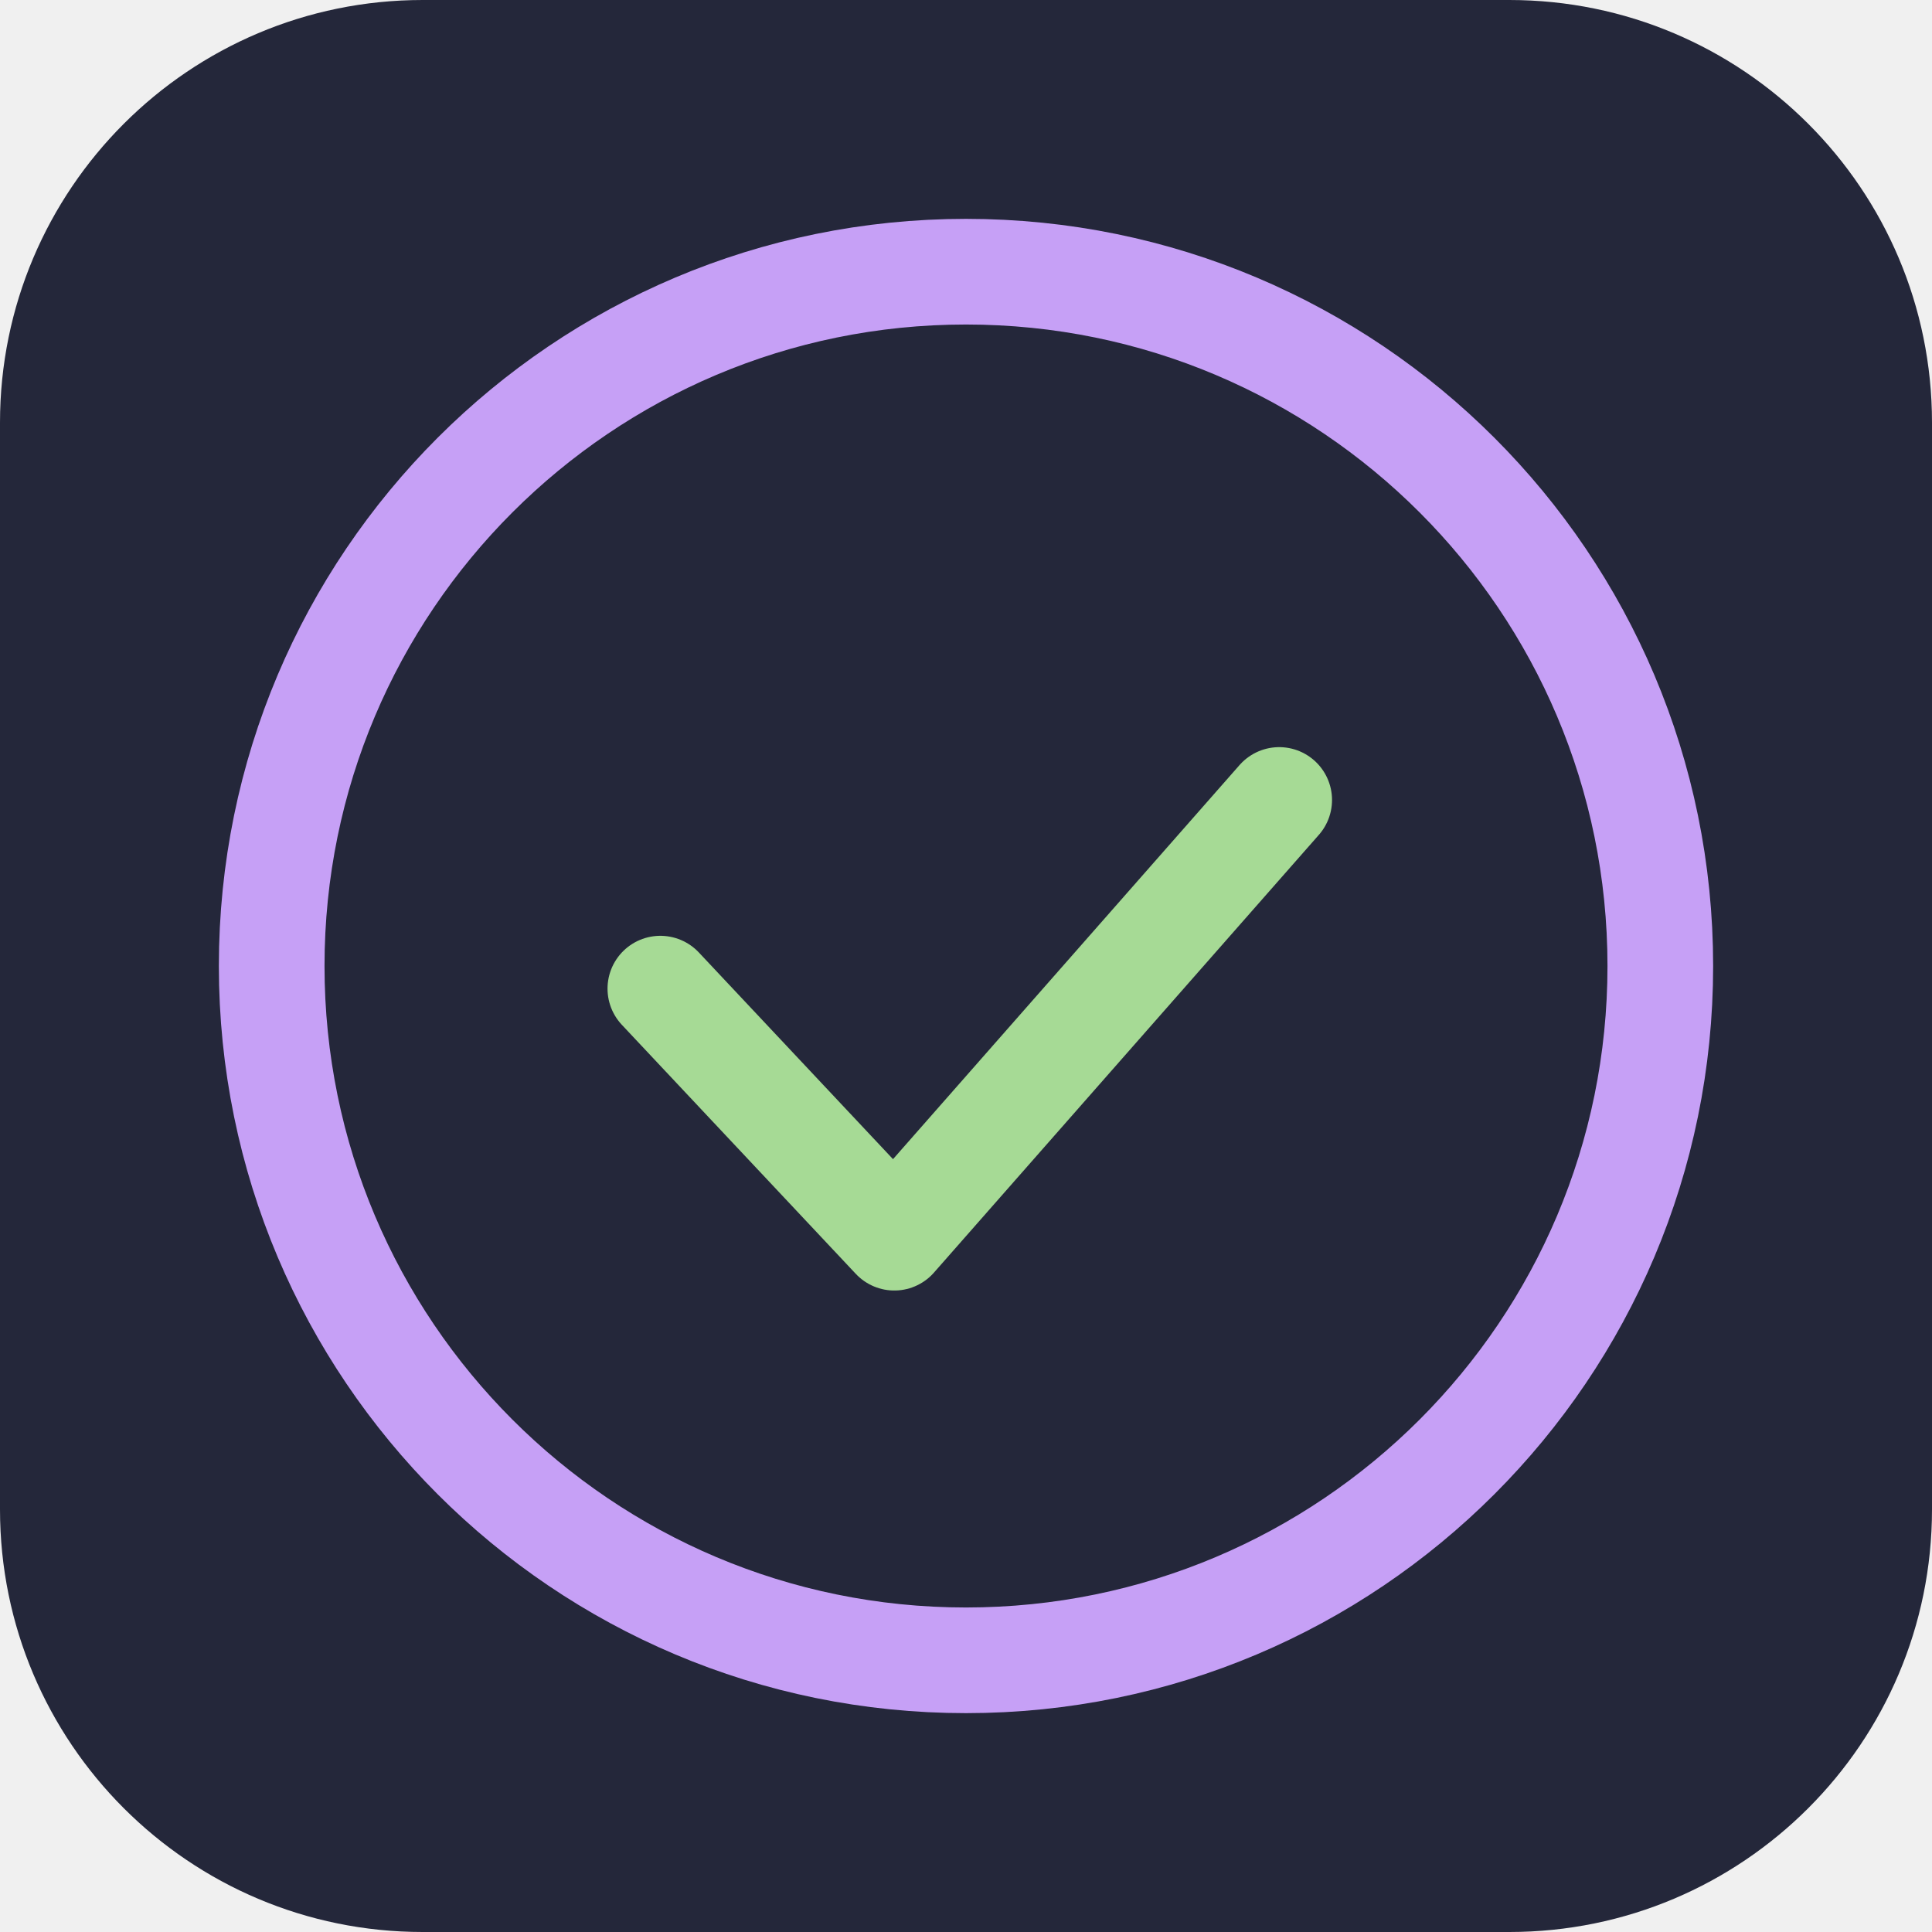
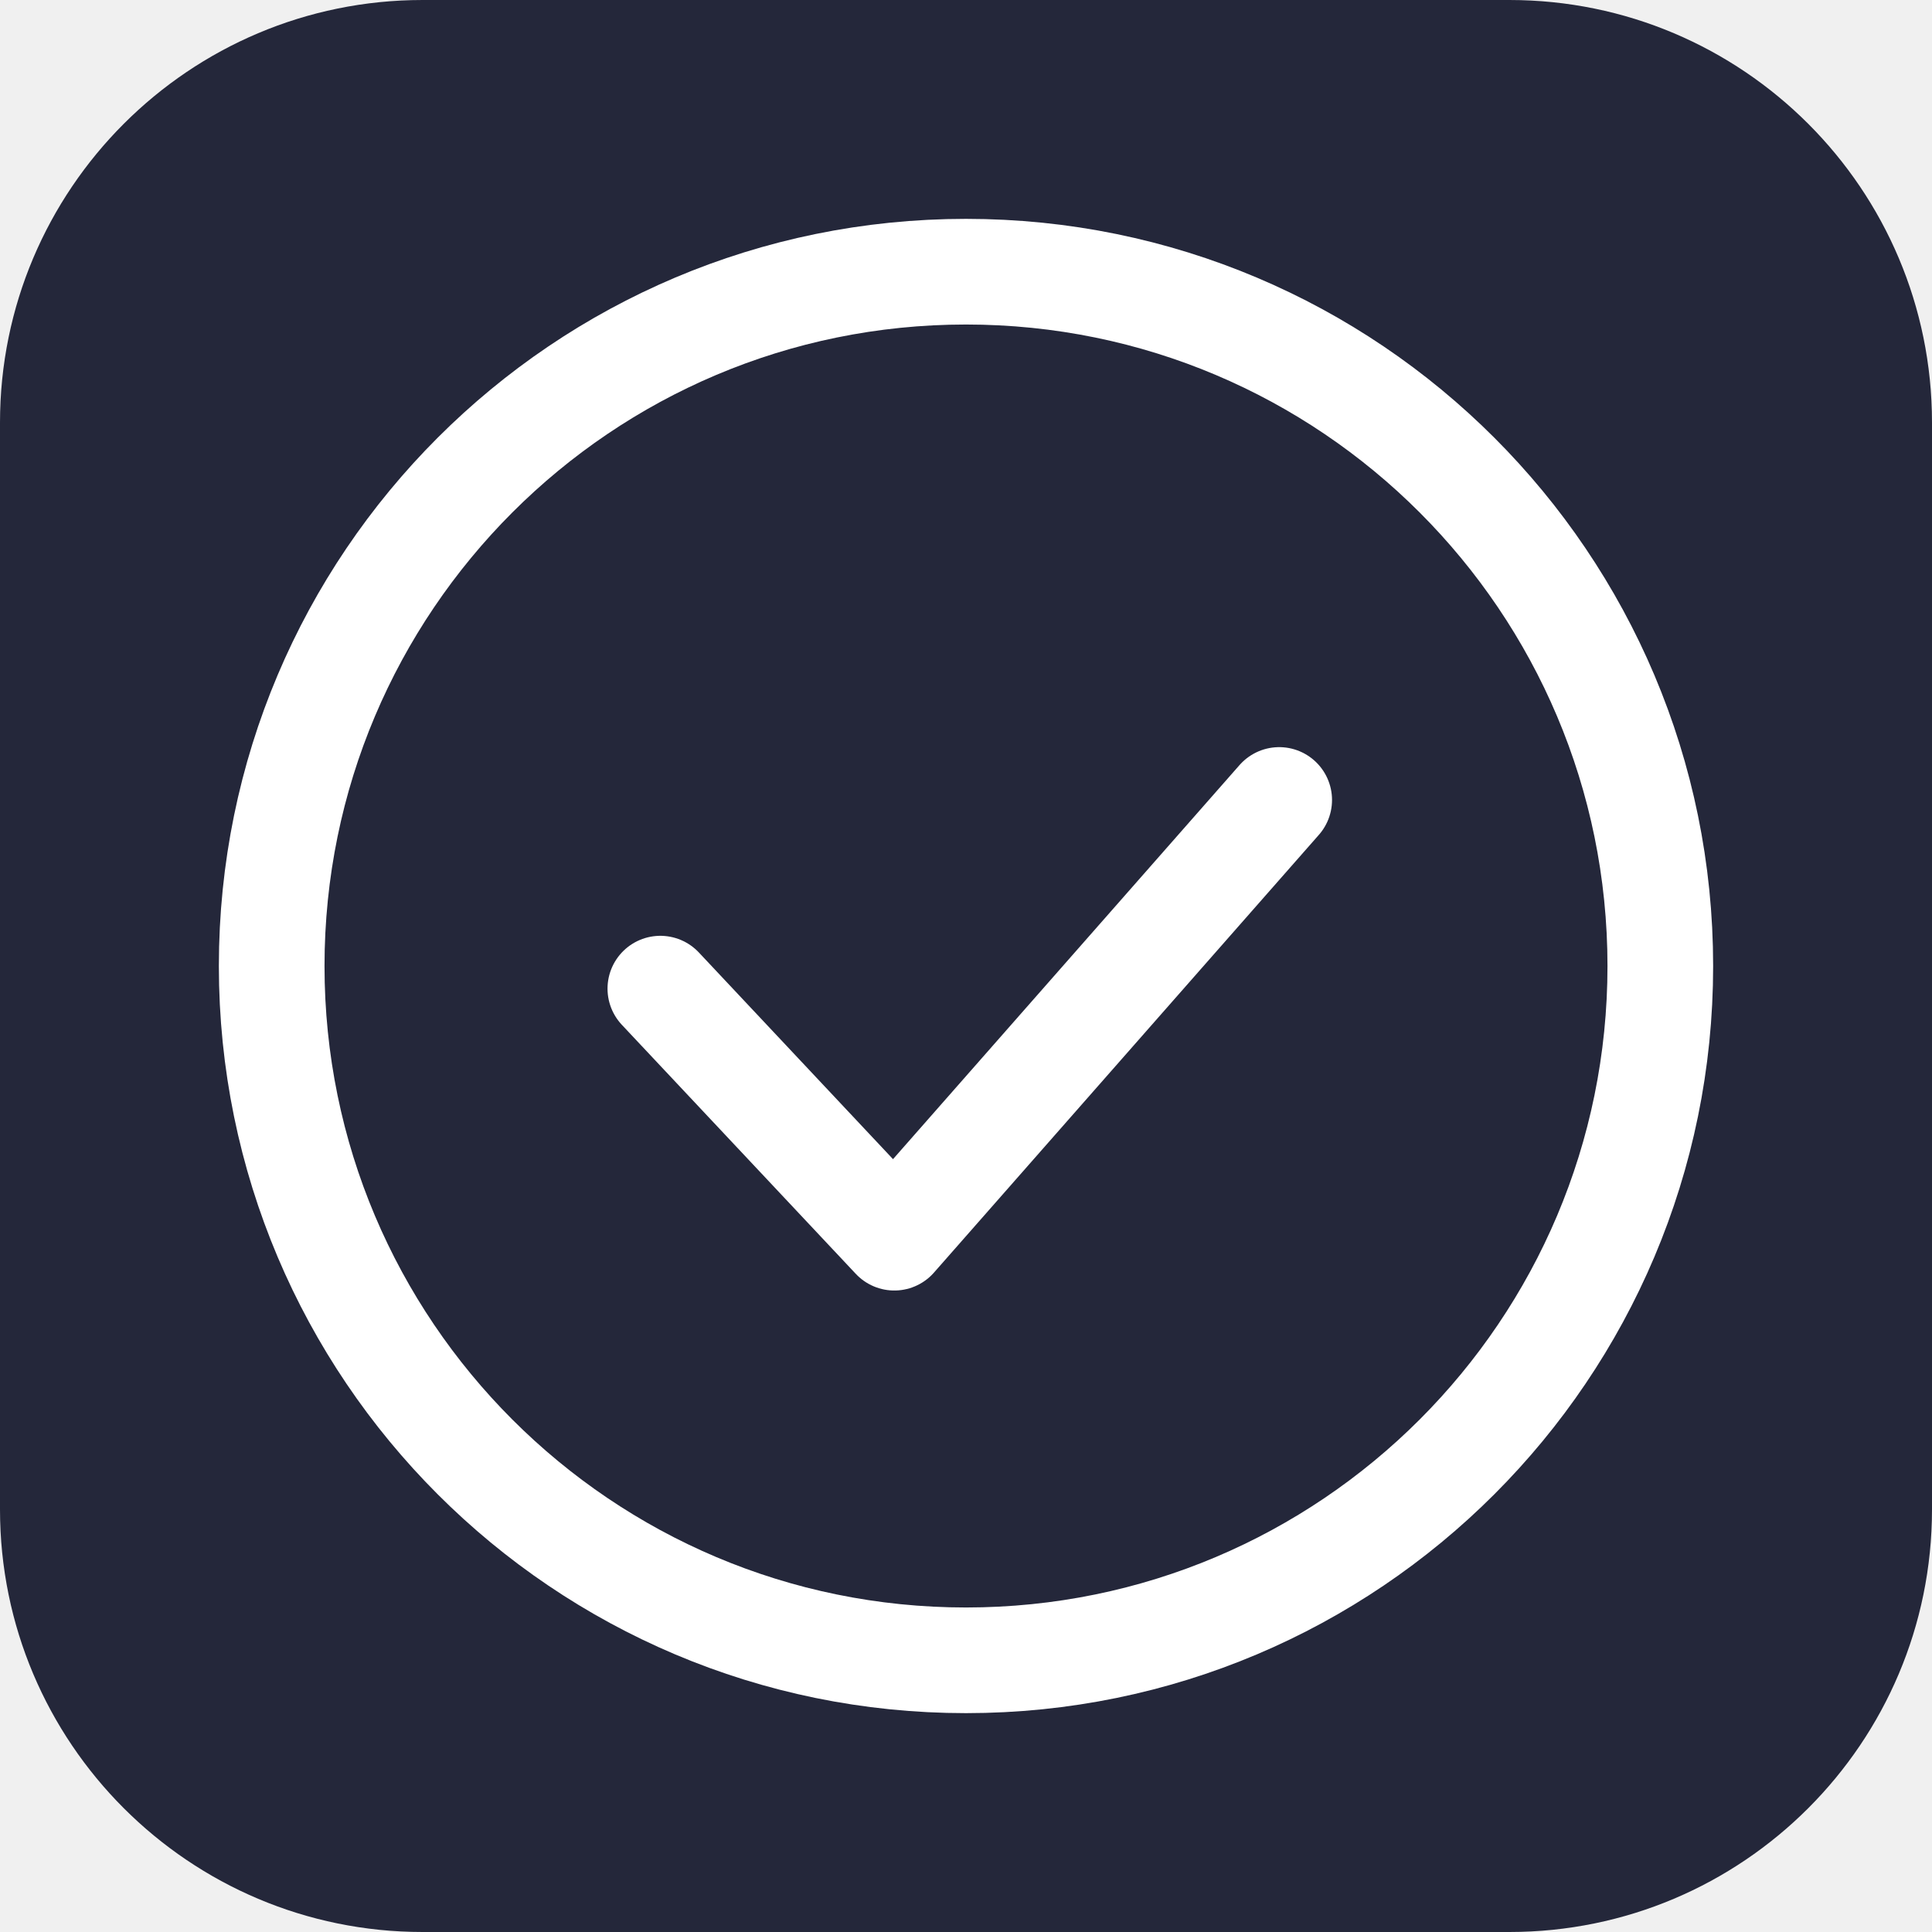
<svg xmlns="http://www.w3.org/2000/svg" viewBox="0 0 512 512">
  <rect width="512" height="512" rx="112" fill="#24273a" />
-   <circle cx="256" cy="256" r="184" fill="none" stroke="#c6a0f6" stroke-width="28" />
-   <path d="M175 262l62 66 102-116" fill="none" stroke="#a6da95" stroke-width="28" stroke-linecap="round" stroke-linejoin="round" />
+   <circle cx="256" cy="256" r="184" fill="none" stroke="#ffffff" stroke-width="28" />
+   <path d="M175 262l62 66 102-116" fill="none" stroke="#ffffff" stroke-width="28" stroke-linecap="round" stroke-linejoin="round" />
</svg>
